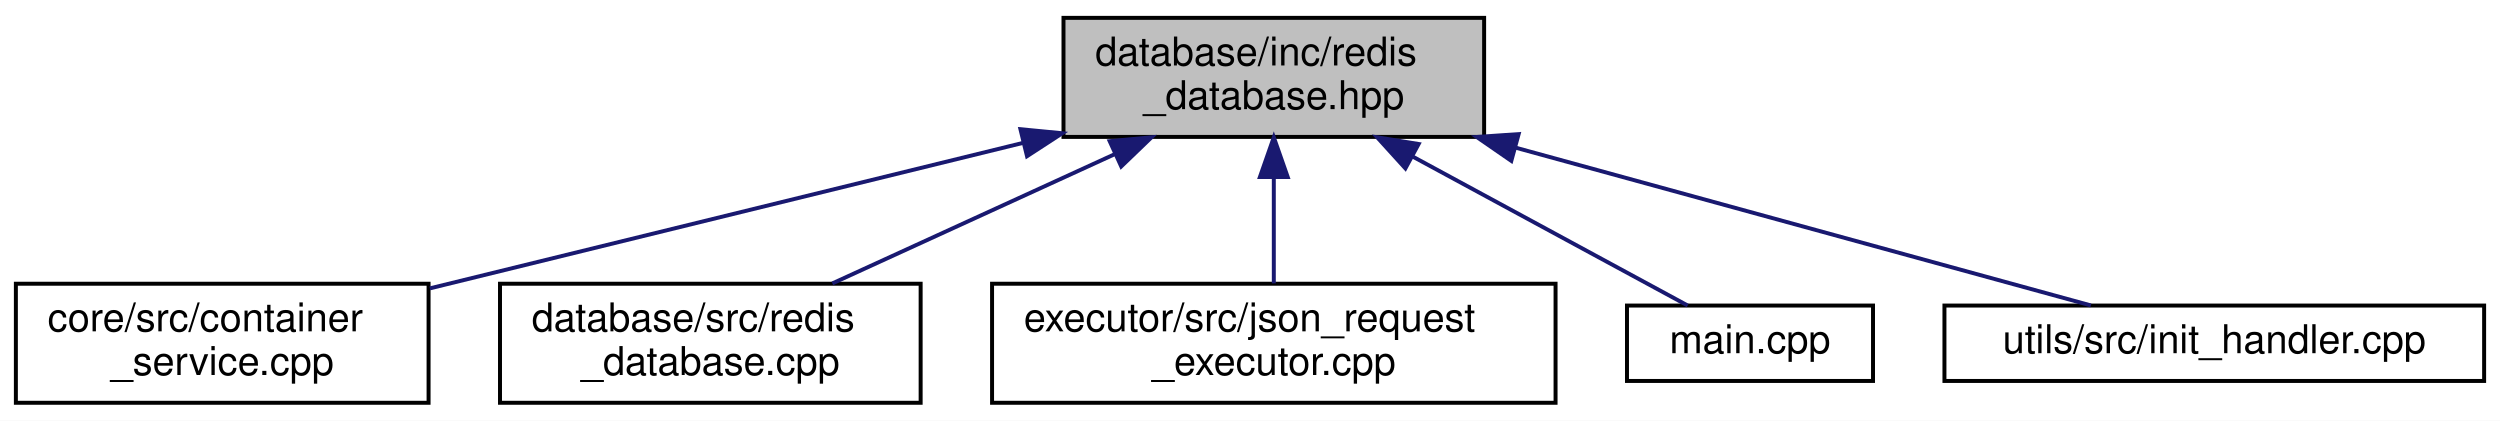
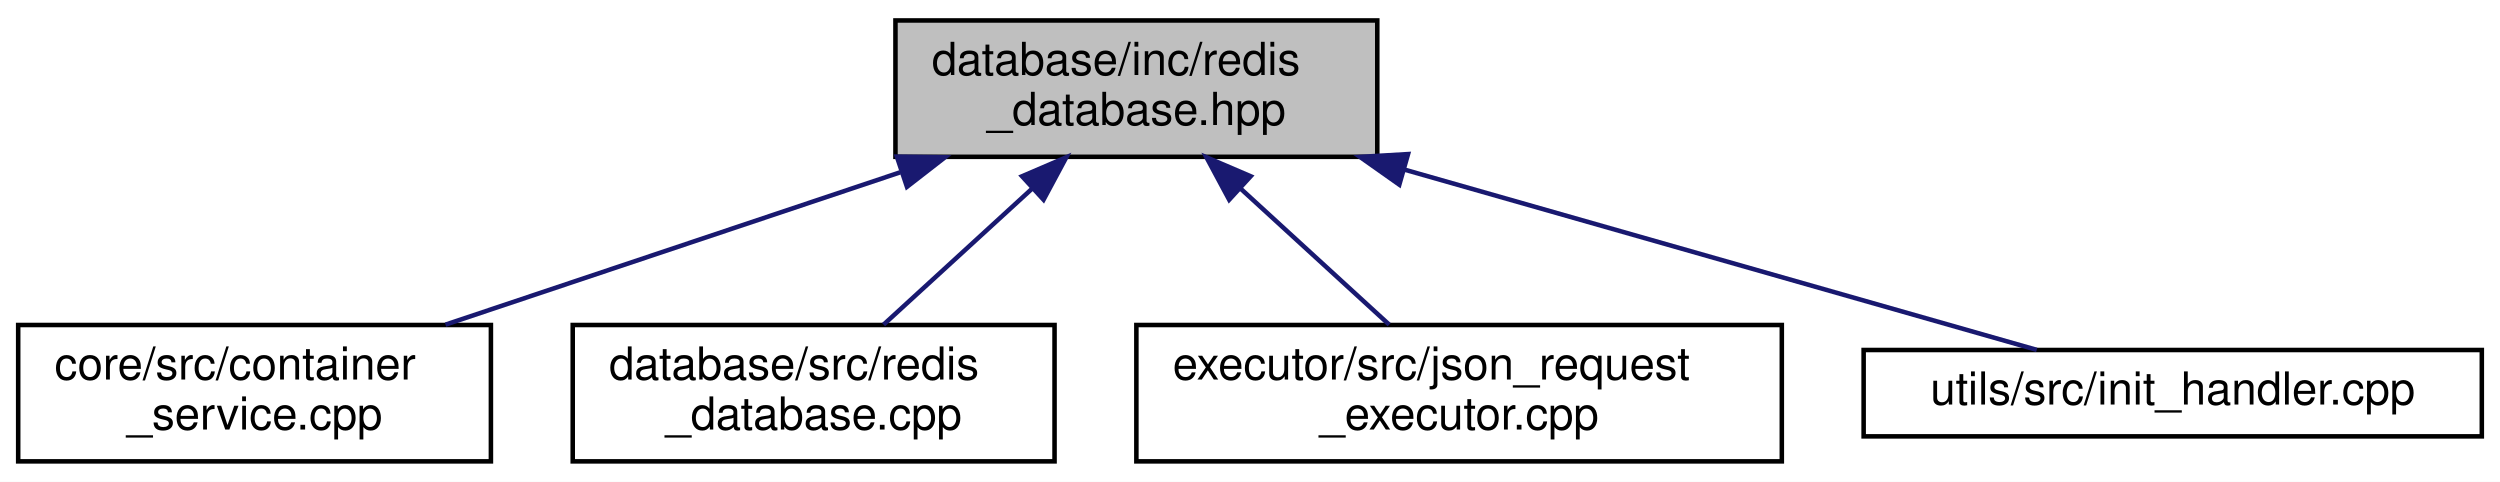
- <svg xmlns="http://www.w3.org/2000/svg" xmlns:xlink="http://www.w3.org/1999/xlink" width="630pt" height="106pt" viewBox="0.00 0.00 630.00 106.00">
+ <svg xmlns="http://www.w3.org/2000/svg" xmlns:xlink="http://www.w3.org/1999/xlink" width="550pt" height="106pt" viewBox="0.00 0.00 550.00 106.00">
  <g id="graph0" class="graph" transform="scale(1 1) rotate(0) translate(4 102)">
-     <polygon fill="white" stroke="transparent" points="-4,4 -4,-102 626,-102 626,4 -4,4" />
+     <polygon fill="white" stroke="transparent" points="-4,4 -4,-102 546,-102 546,4 -4,4" />
    <g id="node1" class="node">
      <g id="a_node1">
        <a xlink:title="Declares the RedisDatabaseHandler class for Redis-based database operations.">
-           <polygon fill="#bfbfbf" stroke="black" points="264,-67.5 264,-97.5 370,-97.5 370,-67.5 264,-67.5" />
-           <text text-anchor="start" x="272" y="-85.5" font-family="Helvetica,sans-Serif" font-size="10.00">database/inc/redis</text>
-           <text text-anchor="middle" x="317" y="-74.5" font-family="Helvetica,sans-Serif" font-size="10.00">_database.hpp</text>
+           <polygon fill="#bfbfbf" stroke="black" points="193,-67.5 193,-97.5 299,-97.5 299,-67.5 193,-67.5" />
+           <text text-anchor="start" x="201" y="-85.5" font-family="Helvetica,sans-Serif" font-size="10.00">database/inc/redis</text>
+           <text text-anchor="middle" x="246" y="-74.5" font-family="Helvetica,sans-Serif" font-size="10.00">_database.hpp</text>
        </a>
      </g>
    </g>
    <g id="node2" class="node">
      <g id="a_node2">
        <a xlink:href="container__service_8cpp.html" target="_top" xlink:title="Implements the ContainerServiceHandler class for business logic related to containers.">
          <polygon fill="white" stroke="black" points="0,-0.5 0,-30.5 104,-30.5 104,-0.5 0,-0.5" />
          <text text-anchor="start" x="8" y="-18.5" font-family="Helvetica,sans-Serif" font-size="10.00">core/src/container</text>
          <text text-anchor="middle" x="52" y="-7.5" font-family="Helvetica,sans-Serif" font-size="10.00">_service.cpp</text>
        </a>
      </g>
    </g>
    <g id="edge1" class="edge">
-       <path fill="none" stroke="midnightblue" d="M253.9,-66.02C208.25,-54.82 147.27,-39.87 104.32,-29.33" />
-       <polygon fill="midnightblue" stroke="midnightblue" points="253.15,-69.44 263.69,-68.42 254.81,-62.64 253.15,-69.44" />
+       <path fill="none" stroke="midnightblue" d="M194.04,-64.09C162.73,-53.6 123.36,-40.41 94.01,-30.58" />
+       <polygon fill="midnightblue" stroke="midnightblue" points="193.31,-67.54 203.9,-67.4 195.53,-60.9 193.31,-67.54" />
    </g>
    <g id="node3" class="node">
      <g id="a_node3">
        <a xlink:href="redis__database_8cpp.html" target="_top" xlink:title="Implements RedisDatabaseHandler for Redis-based database operations.">
          <polygon fill="white" stroke="black" points="122,-0.5 122,-30.5 228,-30.5 228,-0.5 122,-0.5" />
          <text text-anchor="start" x="130" y="-18.5" font-family="Helvetica,sans-Serif" font-size="10.00">database/src/redis</text>
          <text text-anchor="middle" x="175" y="-7.5" font-family="Helvetica,sans-Serif" font-size="10.00">_database.cpp</text>
        </a>
      </g>
    </g>
    <g id="edge2" class="edge">
-       <path fill="none" stroke="midnightblue" d="M276.87,-63.13C254.31,-52.8 226.58,-40.11 205.75,-30.58" />
-       <polygon fill="midnightblue" stroke="midnightblue" points="275.64,-66.42 286.19,-67.4 278.55,-60.05 275.64,-66.42" />
+       <path fill="none" stroke="midnightblue" d="M223.17,-60.6C212.45,-50.78 199.95,-39.34 190.38,-30.58" />
+       <polygon fill="midnightblue" stroke="midnightblue" points="220.85,-63.22 230.59,-67.4 225.58,-58.06 220.85,-63.22" />
    </g>
    <g id="node4" class="node">
      <g id="a_node4">
        <a xlink:href="json__request__executor_8cpp.html" target="_top" xlink:title="Implements the JsonRequestExecutorHandler class for executing JSON-based requests.">
          <polygon fill="white" stroke="black" points="246,-0.5 246,-30.5 388,-30.5 388,-0.5 246,-0.5" />
          <text text-anchor="start" x="254" y="-18.5" font-family="Helvetica,sans-Serif" font-size="10.00">executor/src/json_request</text>
          <text text-anchor="middle" x="317" y="-7.5" font-family="Helvetica,sans-Serif" font-size="10.00">_executor.cpp</text>
        </a>
      </g>
    </g>
    <g id="edge3" class="edge">
-       <path fill="none" stroke="midnightblue" d="M317,-57.11C317,-48.15 317,-38.32 317,-30.58" />
-       <polygon fill="midnightblue" stroke="midnightblue" points="313.5,-57.4 317,-67.4 320.5,-57.4 313.5,-57.4" />
+       <path fill="none" stroke="midnightblue" d="M268.83,-60.6C279.55,-50.78 292.05,-39.34 301.62,-30.58" />
+       <polygon fill="midnightblue" stroke="midnightblue" points="266.42,-58.06 261.41,-67.4 271.15,-63.22 266.42,-58.06" />
    </g>
    <g id="node5" class="node">
      <g id="a_node5">
-         <a xlink:href="main_8cpp.html" target="_top" xlink:title="Entry point for the Container Manager application.">
-           <polygon fill="white" stroke="black" points="406,-6 406,-25 468,-25 468,-6 406,-6" />
-           <text text-anchor="middle" x="437" y="-13" font-family="Helvetica,sans-Serif" font-size="10.00">main.cpp</text>
+         <a xlink:href="init__handler_8cpp.html" target="_top" xlink:title="Implements project-wide initialization functions for the Container Manager application.">
+           <polygon fill="white" stroke="black" points="406,-6 406,-25 542,-25 542,-6 406,-6" />
+           <text text-anchor="middle" x="474" y="-13" font-family="Helvetica,sans-Serif" font-size="10.00">utils/src/init_handler.cpp</text>
        </a>
      </g>
    </g>
    <g id="edge4" class="edge">
-       <path fill="none" stroke="midnightblue" d="M352.13,-62.47C375.04,-50.06 403.82,-34.47 421.29,-25.01" />
-       <polygon fill="midnightblue" stroke="midnightblue" points="350.16,-59.56 343.04,-67.4 353.5,-65.71 350.16,-59.56" />
-     </g>
-     <g id="node6" class="node">
-       <g id="a_node6">
-         <a xlink:href="init__handler_8cpp.html" target="_top" xlink:title="Implements project-wide initialization functions for the Container Manager application.">
-           <polygon fill="white" stroke="black" points="486,-6 486,-25 622,-25 622,-6 486,-6" />
-           <text text-anchor="middle" x="554" y="-13" font-family="Helvetica,sans-Serif" font-size="10.00">utils/src/init_handler.cpp</text>
-         </a>
-       </g>
-     </g>
-     <g id="edge5" class="edge">
-       <path fill="none" stroke="midnightblue" d="M377.78,-64.83C424.16,-52.11 486.16,-35.11 522.9,-25.03" />
-       <polygon fill="midnightblue" stroke="midnightblue" points="376.85,-61.46 368.13,-67.48 378.7,-68.21 376.85,-61.46" />
+       <path fill="none" stroke="midnightblue" d="M305.03,-64.67C349.59,-51.97 408.88,-35.06 444.08,-25.03" />
+       <polygon fill="midnightblue" stroke="midnightblue" points="303.85,-61.37 295.19,-67.48 305.77,-68.1 303.85,-61.37" />
    </g>
  </g>
</svg>
